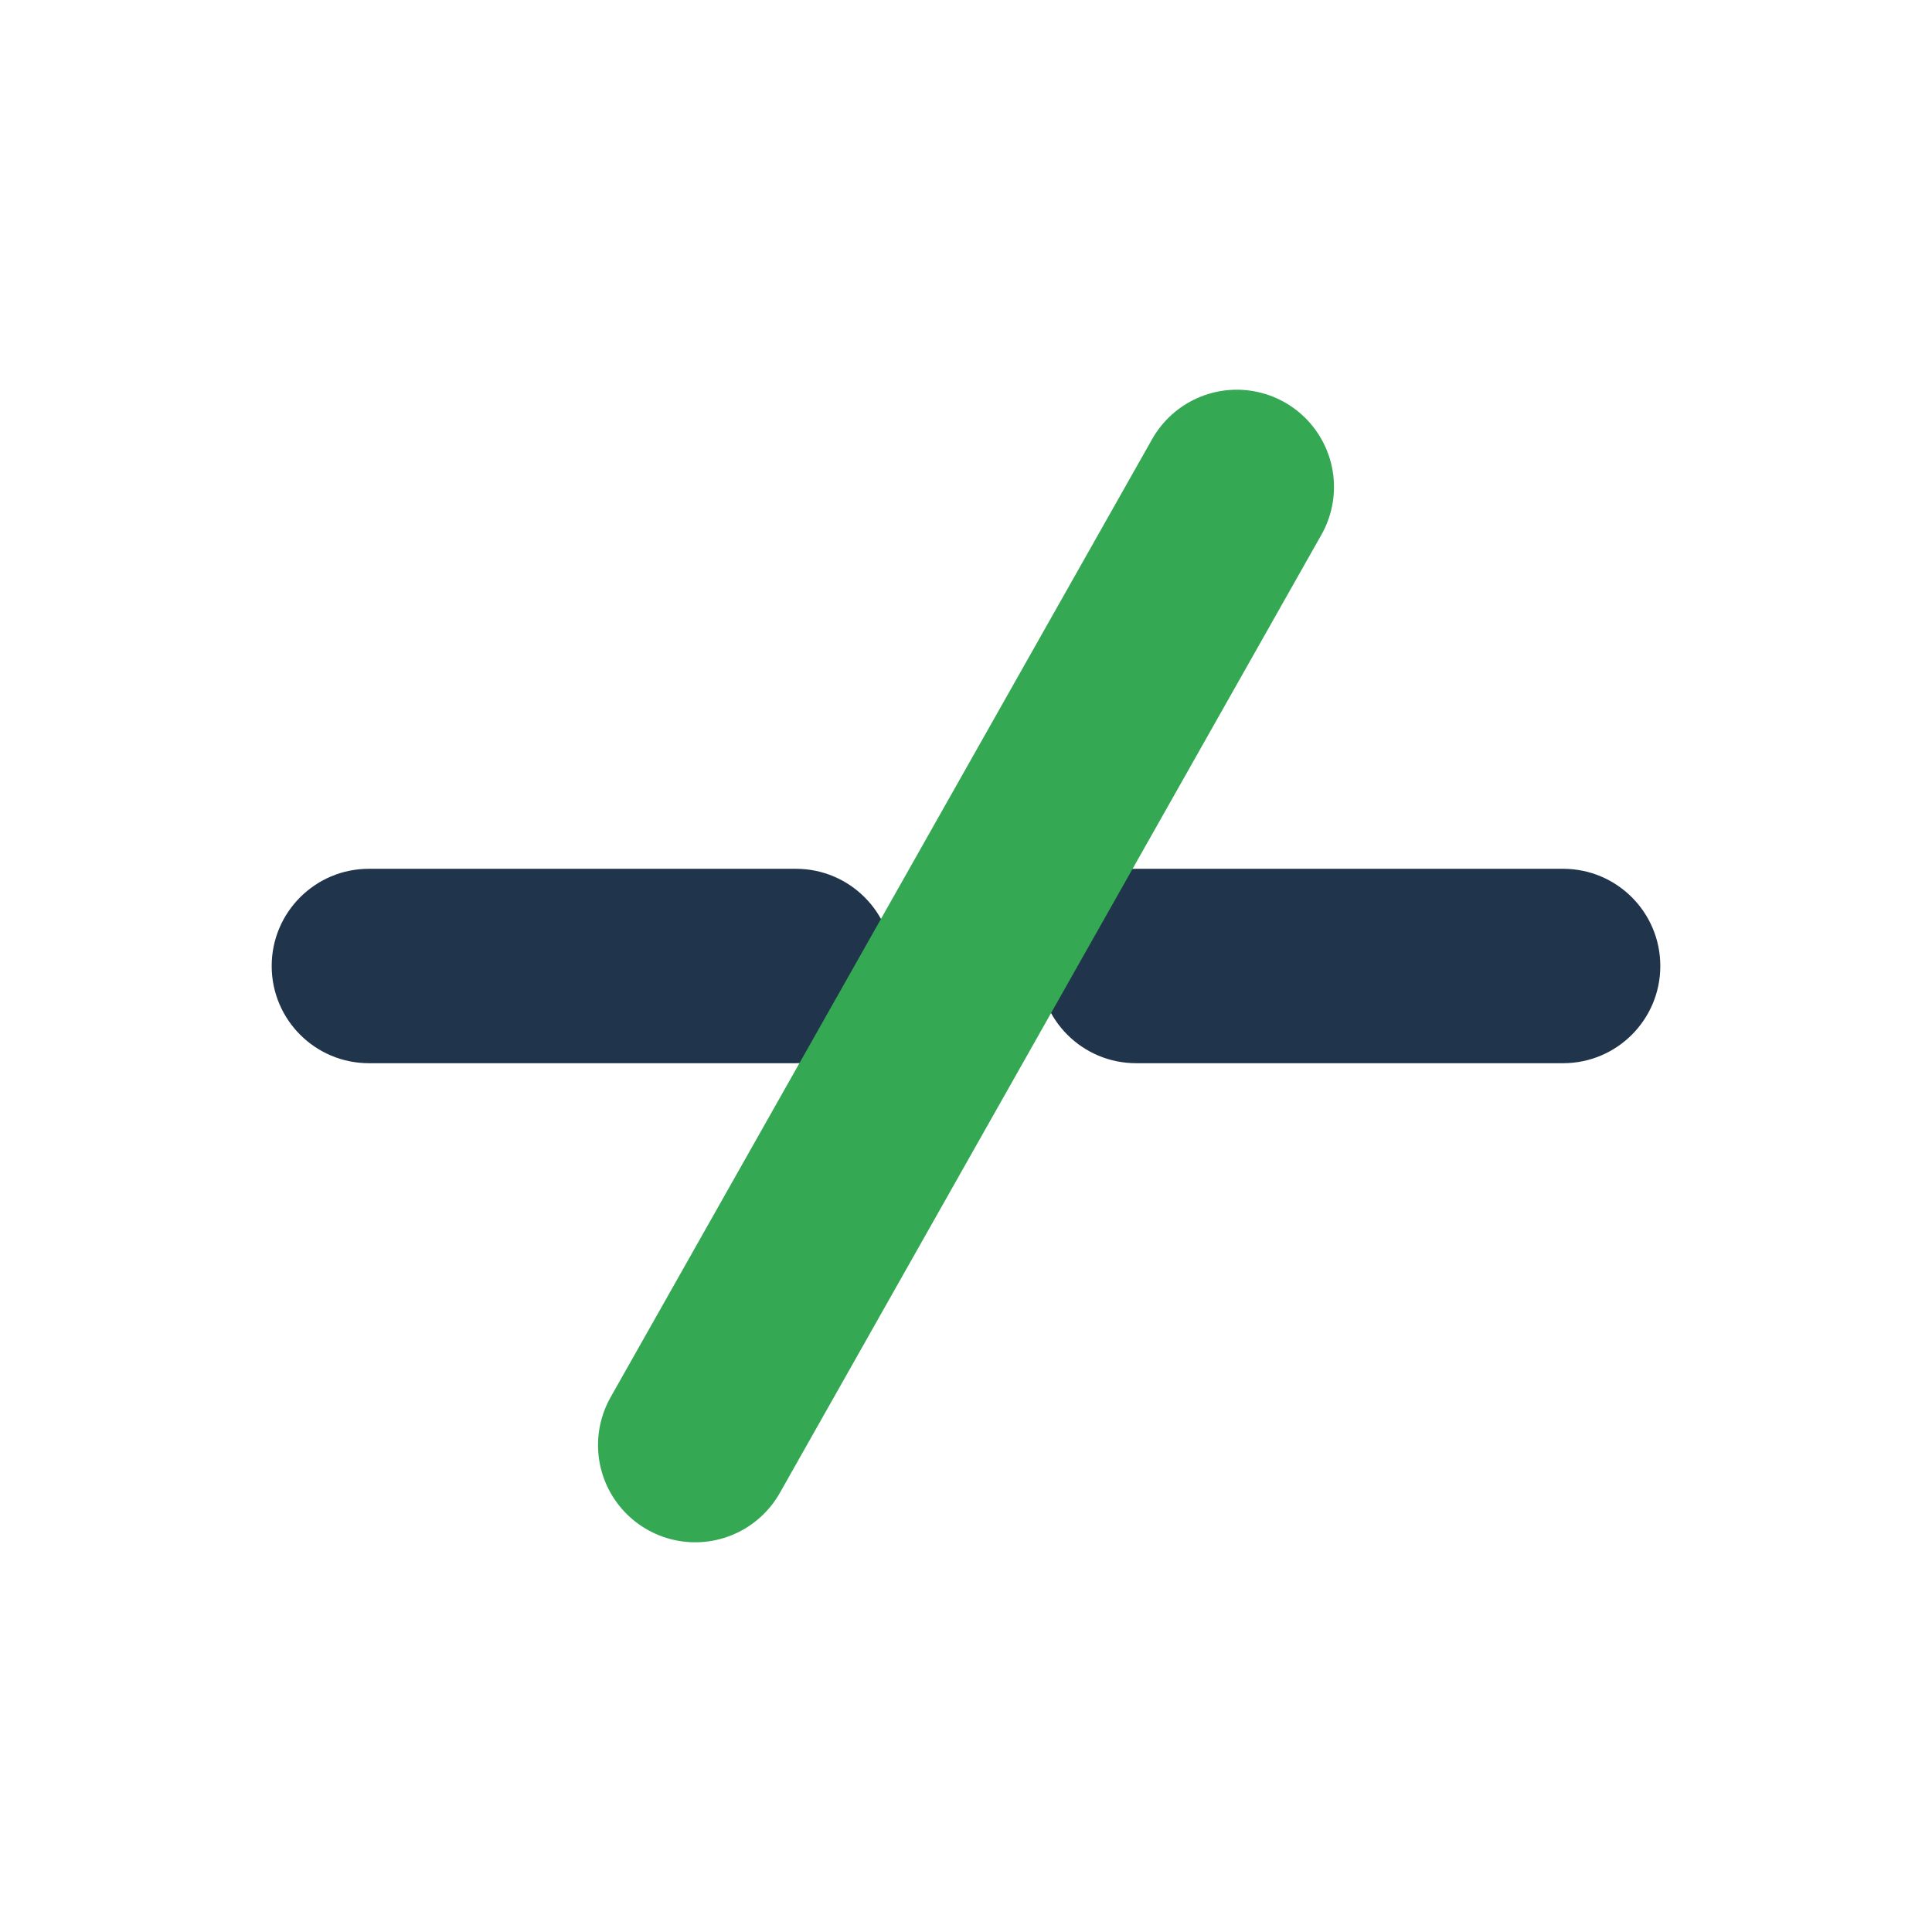
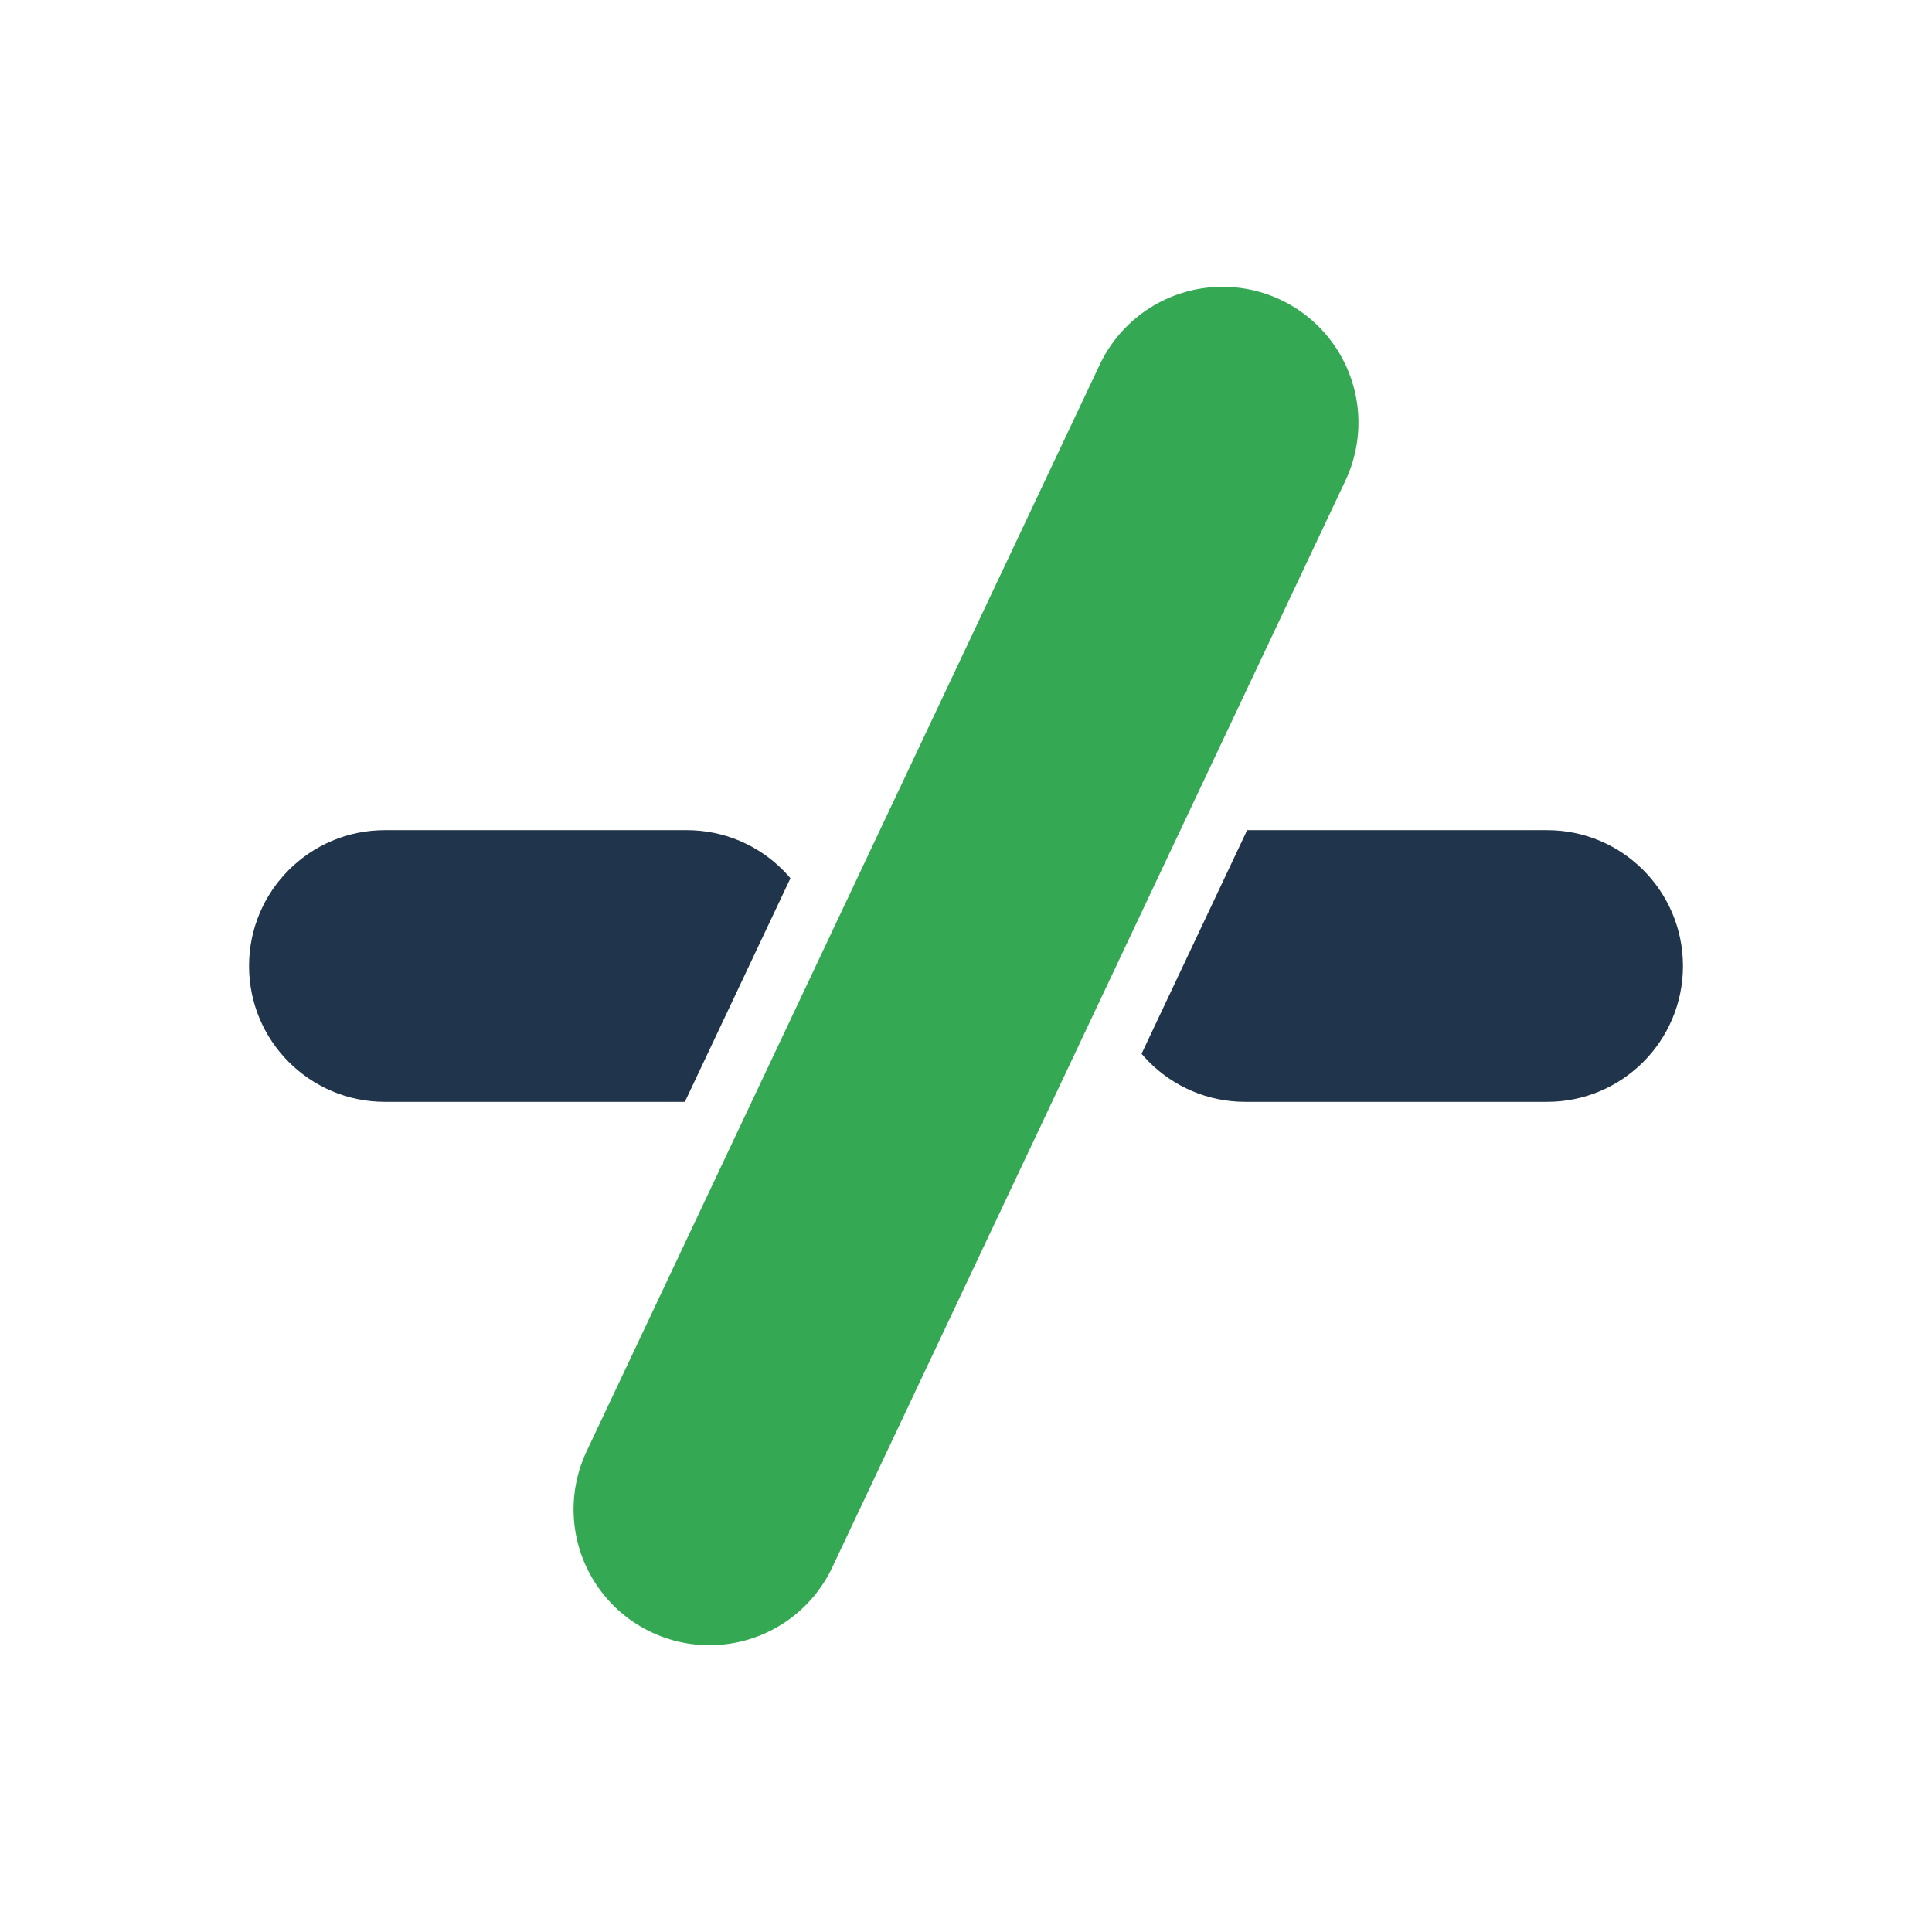
<svg xmlns="http://www.w3.org/2000/svg" width="1024" height="1024" viewBox="0 0 1024 1024">
  <rect width="1024" height="1024" fill="#FFFFFF" />
-   <g transform="translate(512 512) scale(0.92) translate(-512 -512)">
-     <rect x="112" y="456.0" width="358" height="112" rx="56.0" fill="#20344B" />
-     <rect x="554" y="456.0" width="358" height="112" rx="56.0" fill="#20344B" />
-     <line x1="356" y1="788" x2="668" y2="236" stroke="#34A853" stroke-width="112" stroke-linecap="round" />
-   </g>
+   <rect x="132" y="440" width="304" height="144" rx="72" fill="#20344B" />
+   <rect x="588" y="440" width="304" height="144" rx="72" fill="#20344B" />
+   <line x1="376" y1="800" x2="648" y2="224" stroke="#FFFFFF" stroke-width="208" stroke-linecap="round" />
+   <line x1="376" y1="800" x2="648" y2="224" stroke="#34A853" stroke-width="144" stroke-linecap="round" />
</svg>
